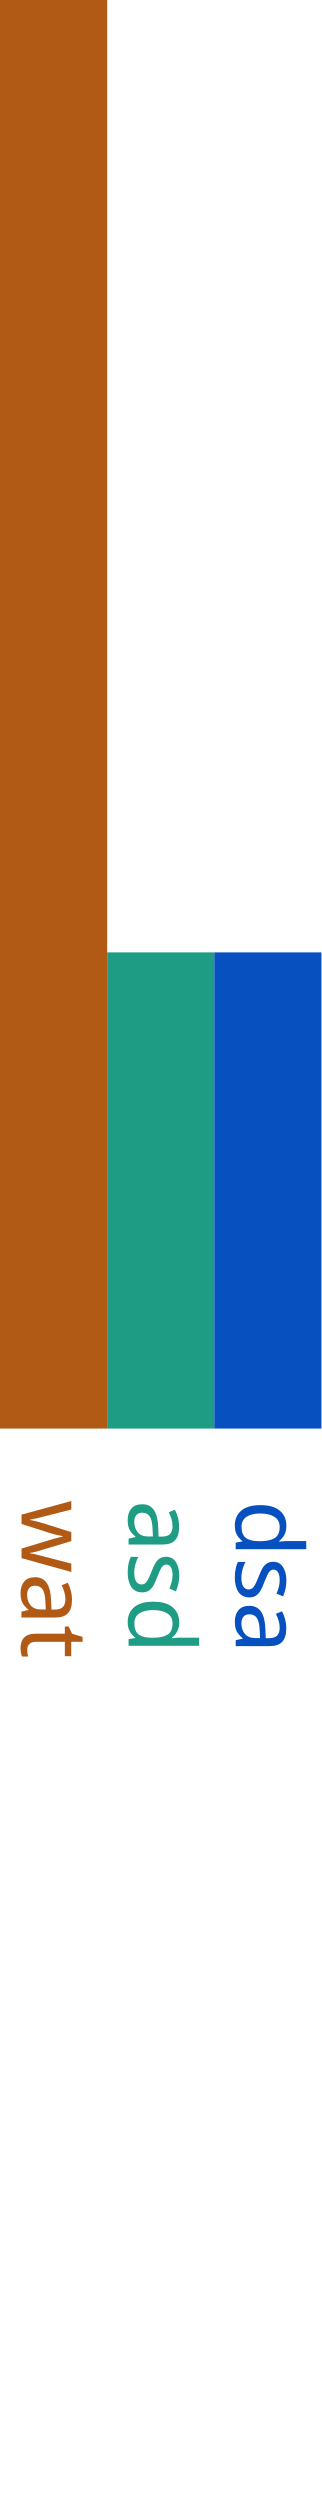
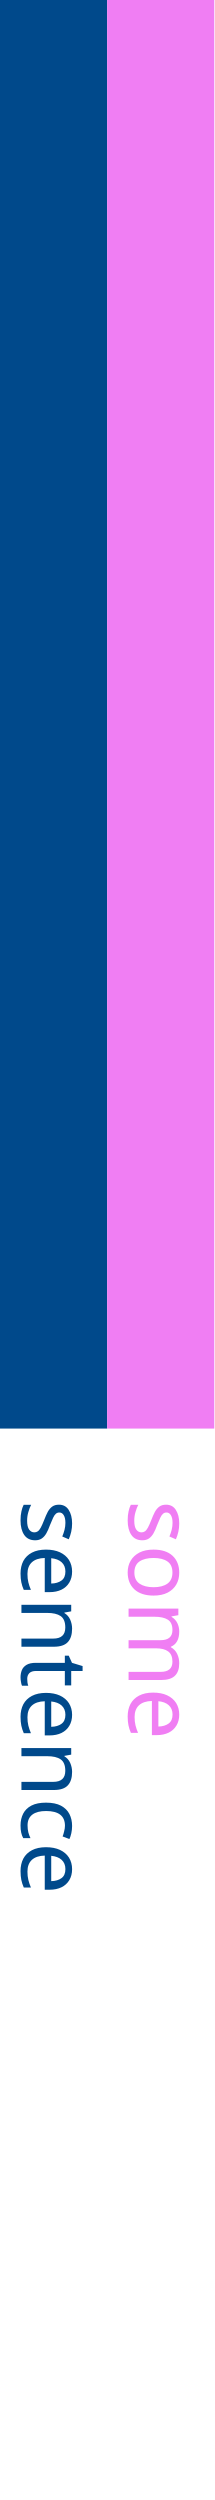
- <svg xmlns="http://www.w3.org/2000/svg" width="45" height="350">
-   <rect height="200" width="15" x="0" y="0" fill="#b05a15" />
-   <text transform="rotate(90 3.0,210)" x="3.0" y="210" fill="#b05a15" font-size="13" font-family="Tahoma">wat</text>
-   <rect height="66.667" width="15" x="15" y="133.333" fill="#1f9c84" />
-   <text transform="rotate(90 18.0,210)" x="18.0" y="210" fill="#1f9c84" font-size="13" font-family="Tahoma">asd</text>
-   <rect height="66.667" width="15" x="30" y="133.333" fill="#0650bf" />
-   <text transform="rotate(90 33.0,210)" x="33.0" y="210" fill="#0650bf" font-size="13" font-family="Tahoma">dsa</text>
+ <svg xmlns="http://www.w3.org/2000/svg" width="30" height="350">
+   <rect height="200" width="15" x="0" y="0" fill="#00498b" />
+   <text transform="rotate(90 3.0,210)" x="3.0" y="210" fill="#00498b" font-size="13" font-family="Tahoma">sentence</text>
+   <rect height="200.0" width="15" x="15" y="0.0" fill="#f07ef3" />
+   <text transform="rotate(90 18.0,210)" x="18.0" y="210" fill="#f07ef3" font-size="13" font-family="Tahoma">some</text>
</svg>
